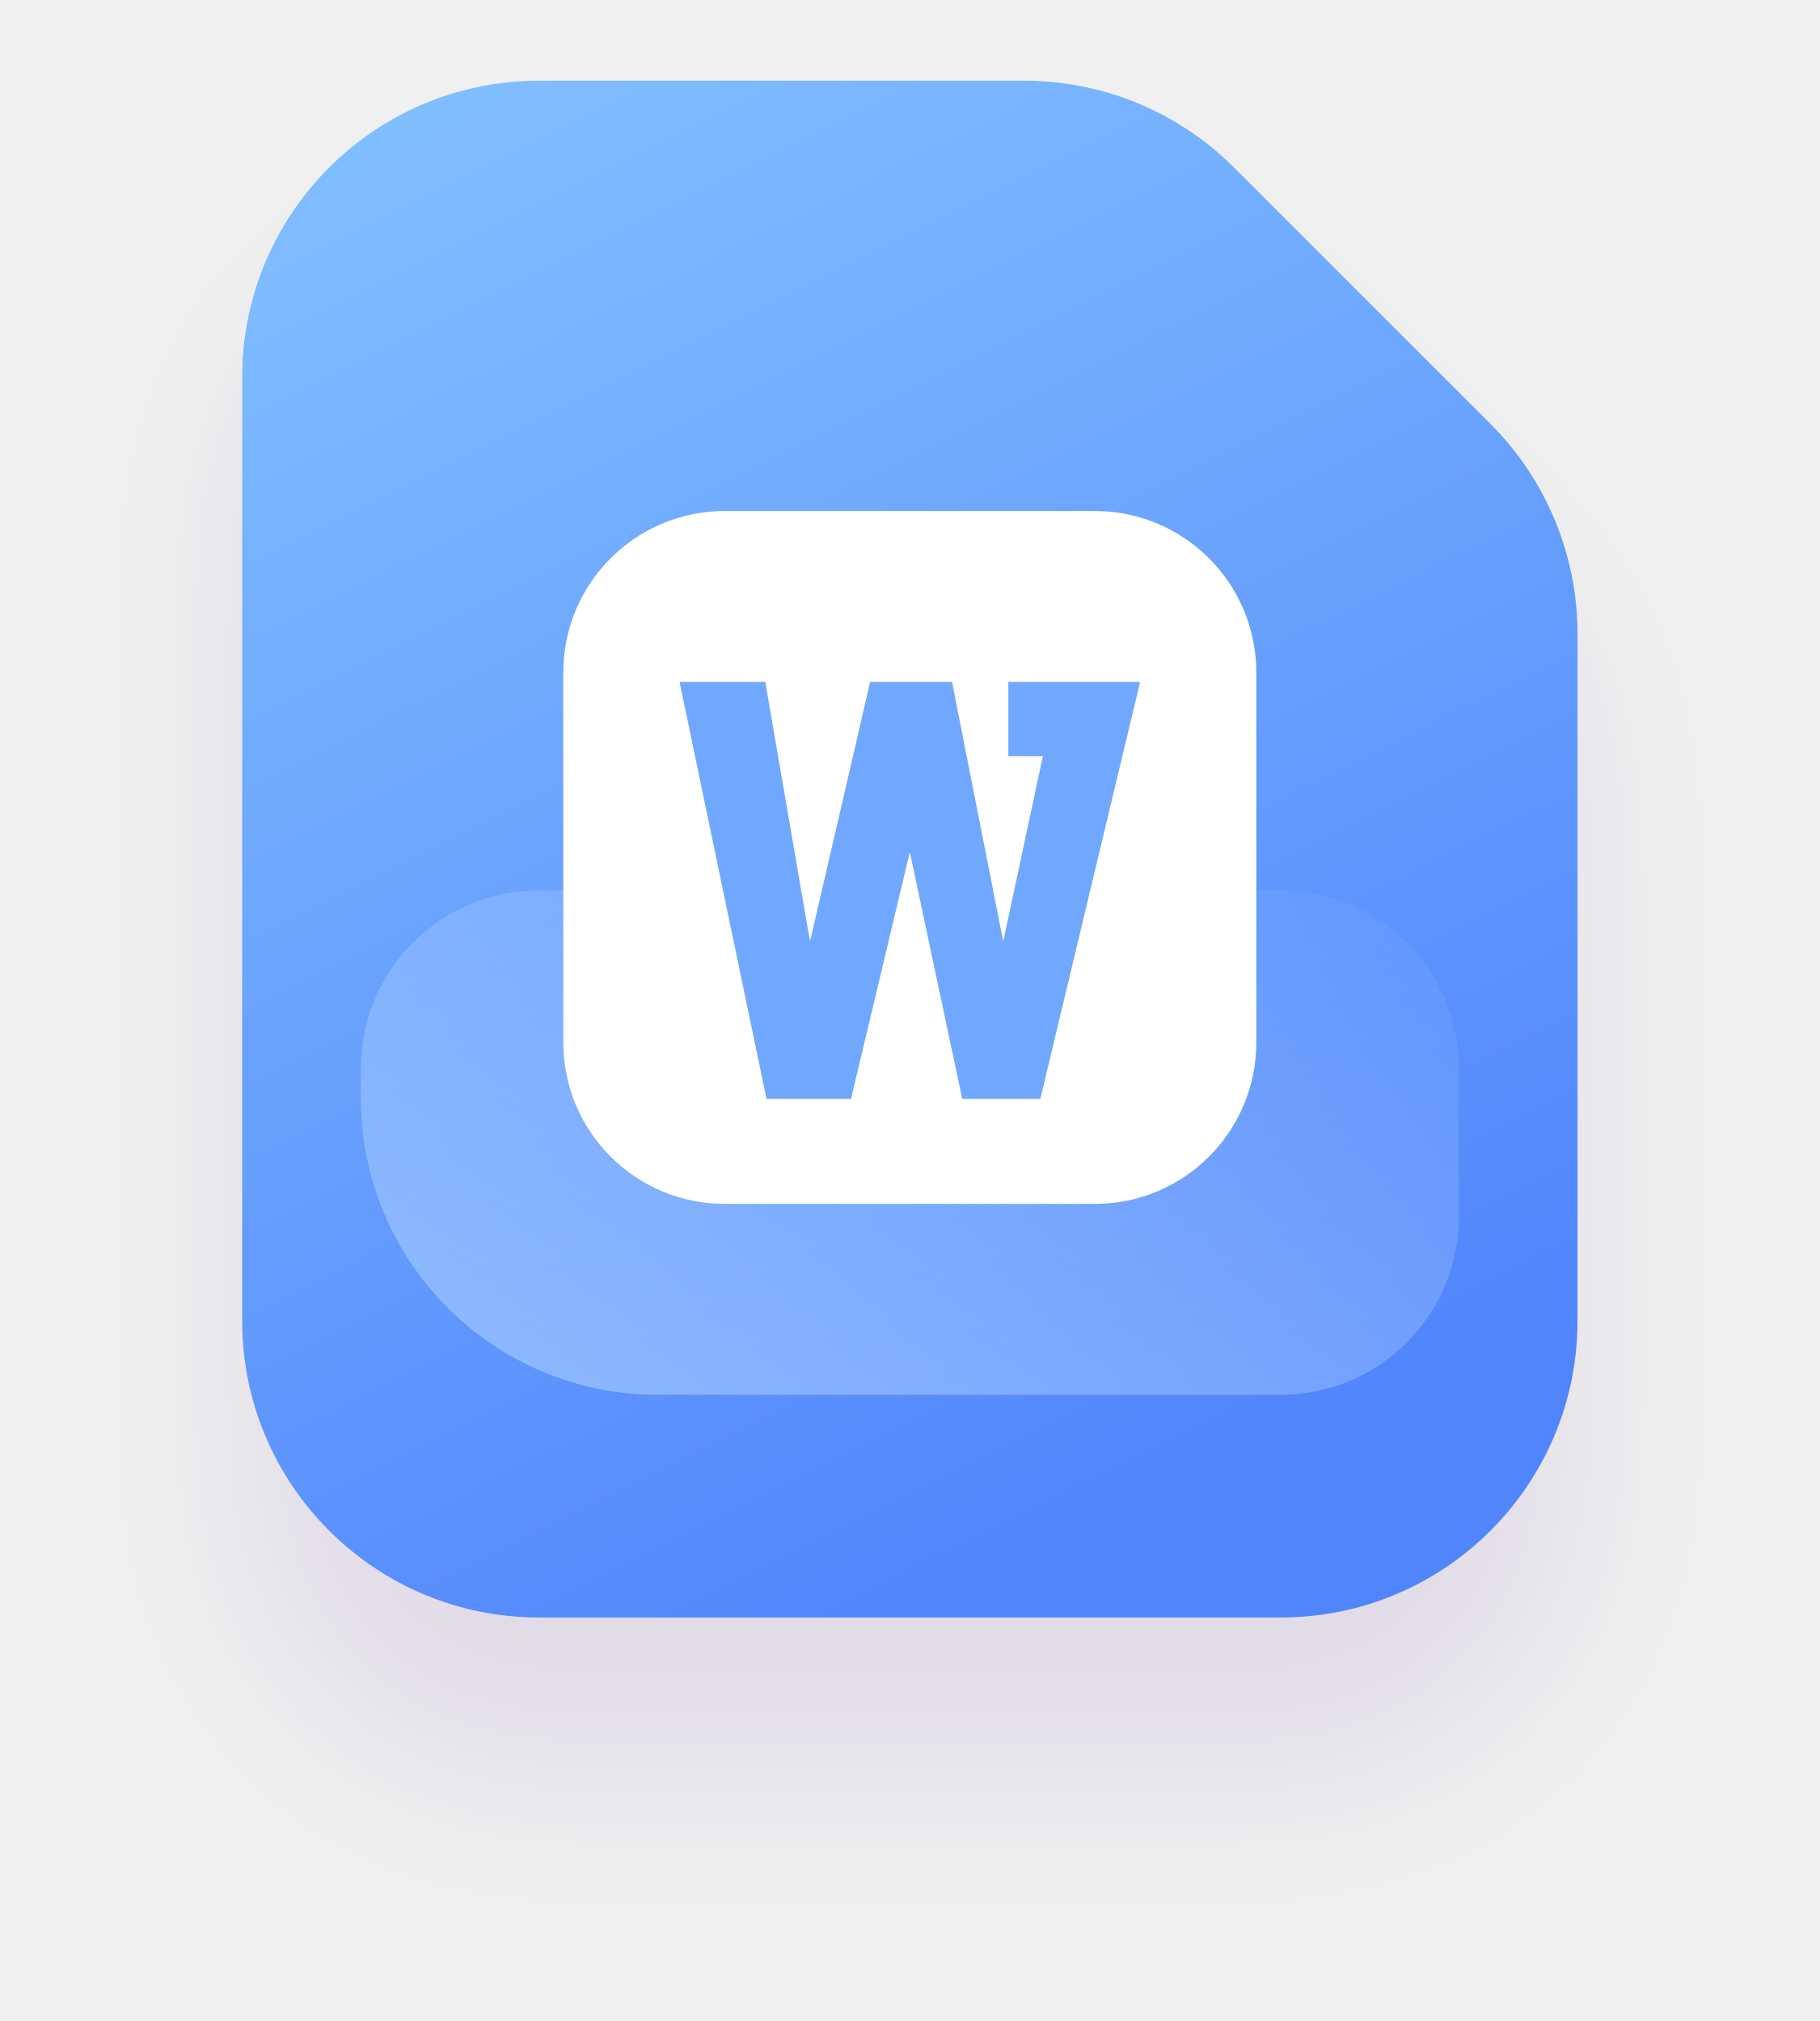
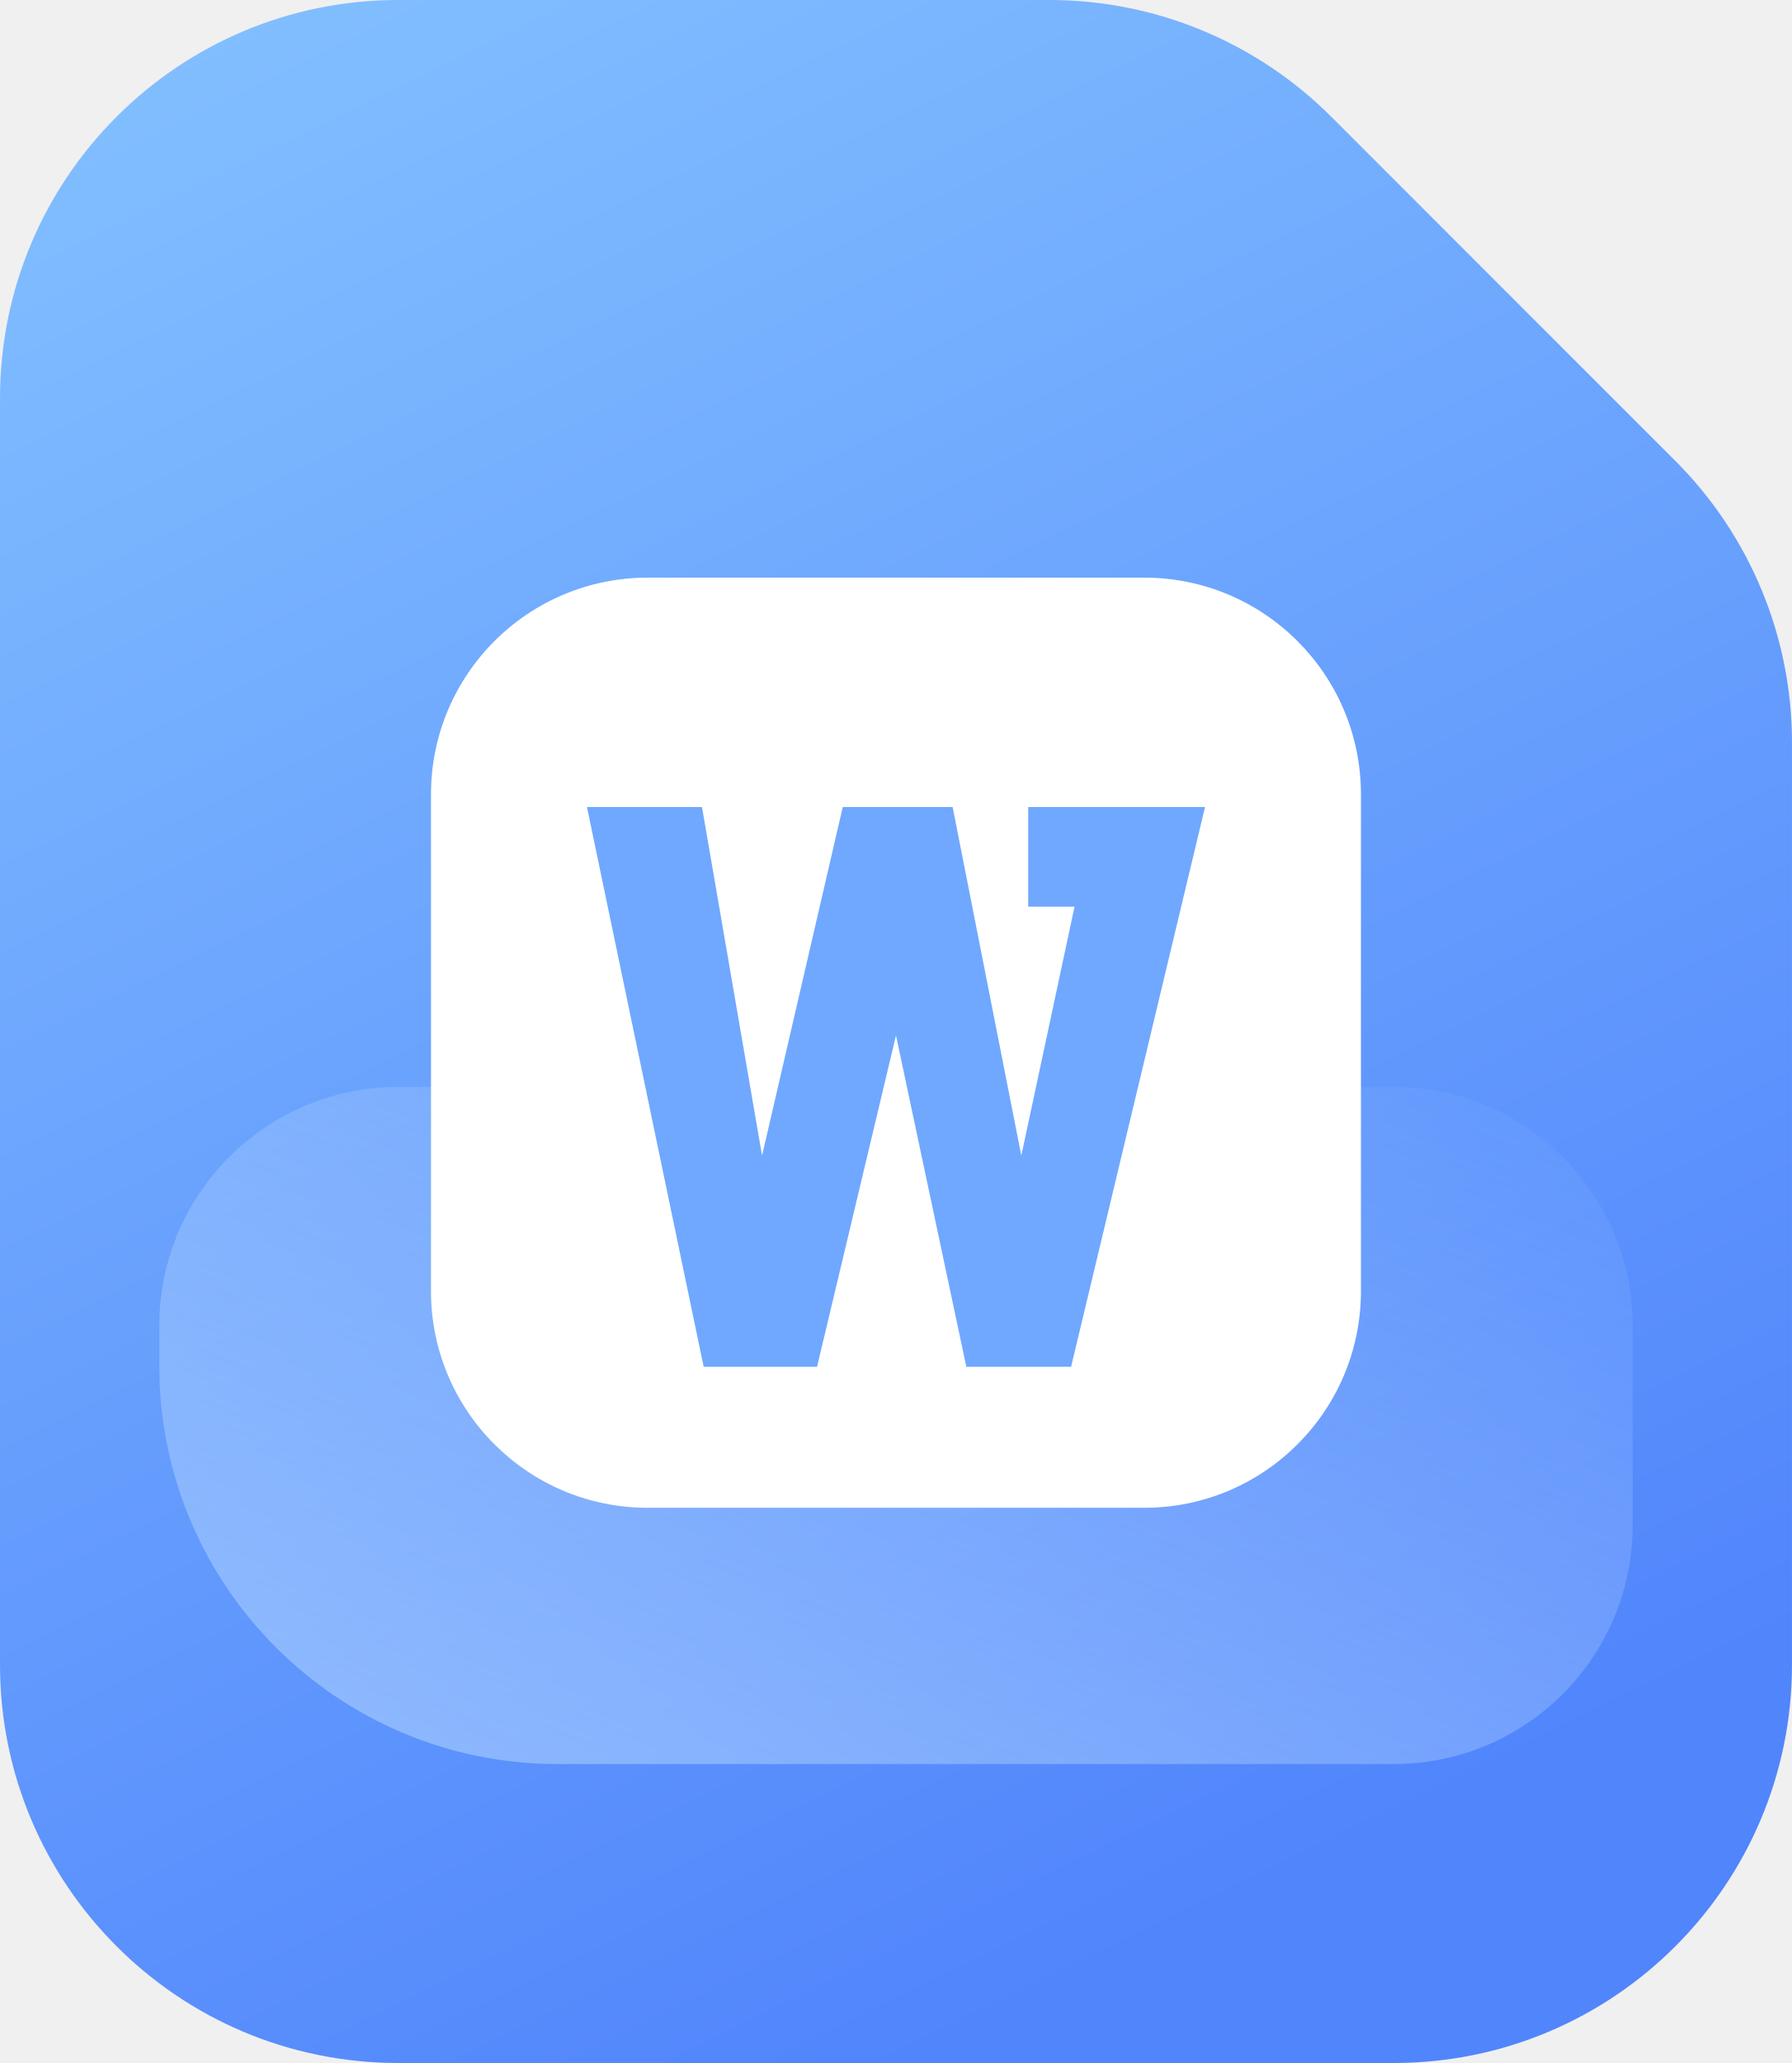
- <svg xmlns="http://www.w3.org/2000/svg" fill="none" version="1.1" width="45.088" height="50.085" viewBox="0 0 45.088 50.085">
+ <svg xmlns="http://www.w3.org/2000/svg" fill="none" version="1.1" width="33.088" height="38.085" viewBox="0 0 33.088 38.085">
  <defs>
-     <filter id="master_svg0_8783_159473" filterUnits="objectBoundingBox" color-interpolation-filters="sRGB" x="-8" y="-4" width="49.088" height="54.085">
-       <feFlood flood-opacity="0" result="BackgroundImageFix" />
-       <feColorMatrix in="SourceAlpha" type="matrix" values="0 0 0 0 0 0 0 0 0 0 0 0 0 0 0 0 0 0 127 0" />
-       <feOffset dy="4" dx="0" />
-       <feGaussianBlur stdDeviation="2" />
-       <feColorMatrix type="matrix" values="0 0 0 0 0.391 0 0 0 0 0.165 0 0 0 0 0.637 0 0 0 0.1 0" />
-       <feBlend mode="normal" in2="BackgroundImageFix" result="effect1_dropShadow" />
-       <feBlend mode="normal" in="SourceGraphic" in2="effect1_dropShadow" result="shape" />
-     </filter>
-     <linearGradient x1="0.089" y1="0.033" x2="0.5" y2="1" id="master_svg1_8783_159568">
+     <linearGradient x1="0.089" y1="0.033" x2="0.5" y2="1" id="master_svg0_8783_159568">
      <stop offset="0%" stop-color="#81BEFF" stop-opacity="1" />
      <stop offset="100%" stop-color="#5185FC" stop-opacity="1" />
    </linearGradient>
-     <linearGradient x1="-0.606" y1="1.559" x2="0.955" y2="-0.176" id="master_svg2_8783_159616">
+     <linearGradient x1="-0.606" y1="1.559" x2="0.955" y2="-0.176" id="master_svg1_8783_159616">
      <stop offset="0%" stop-color="#ADD2FF" stop-opacity="1" />
      <stop offset="100%" stop-color="#ADCEFF" stop-opacity="0" />
    </linearGradient>
  </defs>
  <g>
    <g>
      <g>
-         <g filter="url(#master_svg0_8783_159473)">
-           <path d="M6,9.353C6,5.292,9.292,2,13.353,2C13.353,2,25.381,2,25.381,2C27.331,2,29.201,2.775,30.58,4.154C30.58,4.154,36.934,10.508,36.934,10.508C38.313,11.887,39.088,13.757,39.088,15.707C39.088,15.707,39.088,32.732,39.088,32.732C39.088,36.793,35.796,40.085,31.735,40.085C31.735,40.085,13.353,40.085,13.353,40.085C9.292,40.085,6,36.793,6,32.732C6,32.732,6,9.353,6,9.353C6,9.353,6,9.353,6,9.353Z" fill="url(#master_svg1_8783_159568)" fill-opacity="1" />
+         <g>
+           <path d="M0,7.353C0,3.292,3.292,0,7.353,0C7.353,0,19.381,0,19.381,0C21.331,0,23.201,0.775,24.58,2.154C24.58,2.154,30.934,8.508,30.934,8.508C32.313,9.887,33.088,11.757,33.088,13.707C33.088,13.707,33.088,30.732,33.088,30.732C33.088,34.793,29.796,38.085,25.735,38.085C25.735,38.085,7.353,38.085,7.353,38.085C3.292,38.085,0,34.793,0,30.732C0,30.732,0,7.353,0,7.353C0,7.353,0,7.353,0,7.353Z" fill="url(#master_svg0_8783_159568)" fill-opacity="1" />
        </g>
        <g>
-           <path d="M8.941,26.478C8.941,24.041,10.916,22.066,13.353,22.066C13.353,22.066,31.735,22.066,31.735,22.066C34.171,22.066,36.147,24.041,36.147,26.478C36.147,26.478,36.147,30.154,36.147,30.154C36.147,32.591,34.171,34.566,31.735,34.566C31.735,34.566,16.294,34.566,16.294,34.566C12.233,34.566,8.941,31.274,8.941,27.213C8.941,27.213,8.941,26.478,8.941,26.478C8.941,26.478,8.941,26.478,8.941,26.478Z" fill="url(#master_svg2_8783_159616)" fill-opacity="1" />
+           <path d="M2.941,24.478C2.941,22.041,4.916,20.066,7.353,20.066C7.353,20.066,25.735,20.066,25.735,20.066C28.171,20.066,30.147,22.041,30.147,24.478C30.147,24.478,30.147,28.154,30.147,28.154C30.147,30.591,28.171,32.566,25.735,32.566C25.735,32.566,10.294,32.566,10.294,32.566C6.233,32.566,2.941,29.274,2.941,25.213C2.941,25.213,2.941,24.478,2.941,24.478C2.941,24.478,2.941,24.478,2.941,24.478Z" fill="url(#master_svg1_8783_159616)" fill-opacity="1" />
        </g>
      </g>
    </g>
    <g>
-       <rect x="13.958" y="12.664" width="17.171" height="17.171" rx="4" fill="#FFFFFF" fill-opacity="1" />
+       <rect x="7.958" y="10.664" width="17.171" height="17.171" rx="4" fill="#FFFFFF" fill-opacity="1" />
    </g>
    <g>
-       <path d="M23.843,27.233L22.544,21.115L21.086,27.233L18.993,27.233L16.838,16.899L18.962,16.899L20.071,23.334L21.561,16.899L23.59,16.899L24.858,23.334L25.841,18.738L24.985,18.738L24.985,16.899L28.25,16.899L25.777,27.233L23.843,27.233Z" fill="#6FA8FE" fill-opacity="1" />
+       <path d="M17.843,25.233L16.544,19.115L15.086,25.233L12.993,25.233L10.838,14.899L12.962,14.899L14.071,21.334L15.561,14.899L17.59,14.899L18.858,21.334L19.841,16.738L18.985,16.738L18.985,14.899L22.25,14.899L19.777,25.233L17.843,25.233Z" fill="#6FA8FE" fill-opacity="1" />
    </g>
  </g>
</svg>
